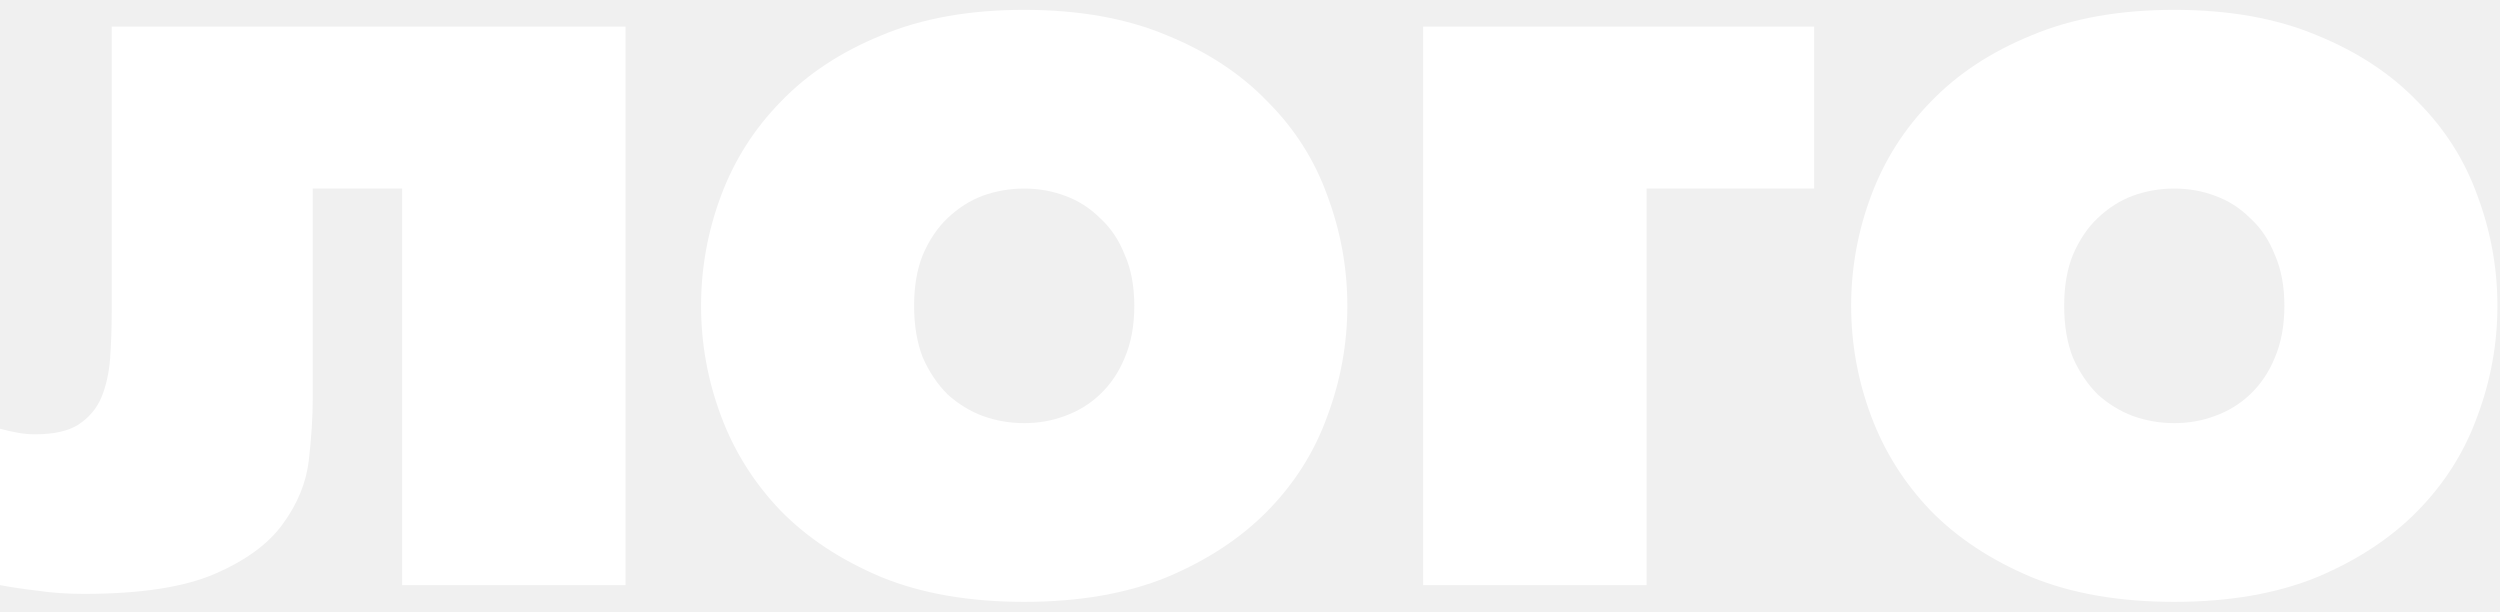
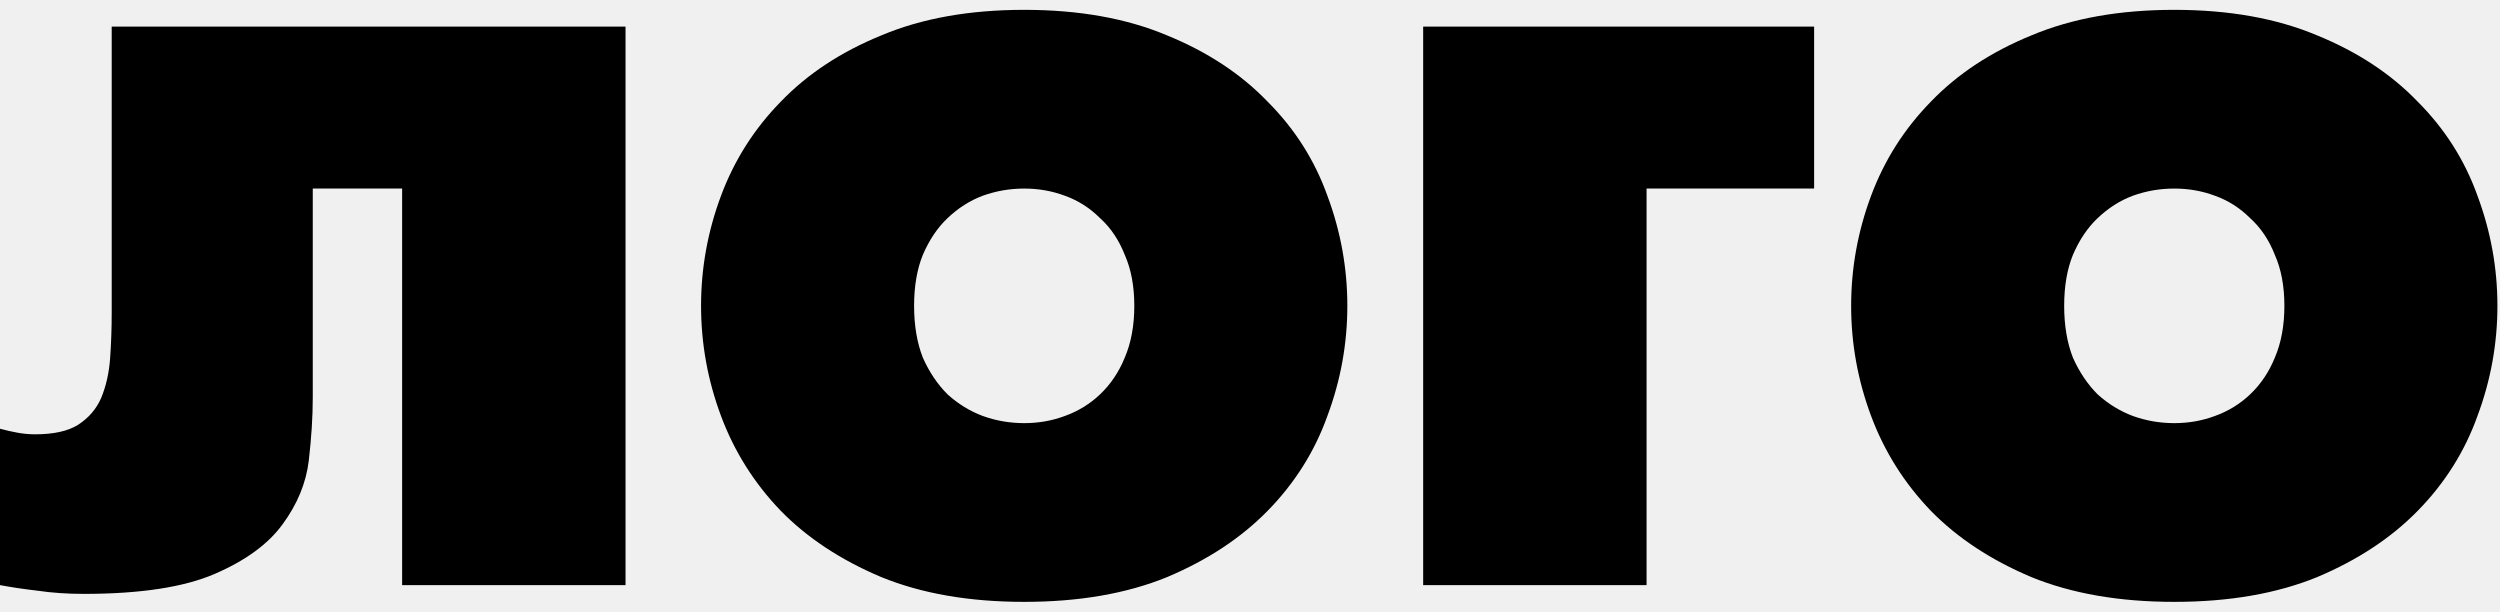
- <svg xmlns="http://www.w3.org/2000/svg" width="94" height="23" viewBox="0 0 94 23" fill="none">
-   <path d="M23.52 1V22H15.12V7.09H11.76V14.95C11.76 15.67 11.71 16.46 11.61 17.32C11.51 18.16 11.18 18.96 10.62 19.72C10.08 20.46 9.23 21.08 8.07 21.58C6.91 22.08 5.27 22.33 3.15 22.33C2.53 22.33 1.95 22.29 1.41 22.21C0.89 22.15 0.42 22.08 0 22V16.12C0.22 16.18 0.44 16.23 0.66 16.27C0.88 16.31 1.1 16.33 1.32 16.33C2.02 16.33 2.56 16.21 2.94 15.97C3.34 15.71 3.63 15.37 3.81 14.95C3.99 14.51 4.1 14.02 4.14 13.48C4.18 12.92 4.2 12.34 4.2 11.74V1H23.52ZM38.51 22.63C36.45 22.63 34.66 22.32 33.14 21.7C31.62 21.06 30.36 20.23 29.36 19.21C28.36 18.17 27.61 16.98 27.11 15.64C26.61 14.3 26.36 12.92 26.36 11.5C26.36 10.08 26.61 8.7 27.11 7.36C27.61 6.02 28.36 4.84 29.36 3.82C30.36 2.78 31.62 1.95 33.14 1.33C34.66 0.69 36.45 0.37 38.51 0.37C40.57 0.37 42.36 0.69 43.88 1.33C45.4 1.95 46.66 2.78 47.66 3.82C48.68 4.84 49.43 6.02 49.91 7.36C50.41 8.7 50.66 10.08 50.66 11.5C50.66 12.92 50.41 14.3 49.91 15.64C49.43 16.98 48.68 18.17 47.66 19.21C46.66 20.23 45.4 21.06 43.88 21.7C42.36 22.32 40.57 22.63 38.51 22.63ZM38.51 15.91C39.05 15.91 39.56 15.82 40.04 15.64C40.54 15.46 40.98 15.19 41.36 14.83C41.76 14.45 42.07 13.99 42.29 13.45C42.53 12.89 42.65 12.24 42.65 11.5C42.65 10.76 42.53 10.12 42.29 9.58C42.07 9.02 41.76 8.56 41.36 8.2C40.98 7.82 40.54 7.54 40.04 7.36C39.56 7.18 39.05 7.09 38.51 7.09C37.97 7.09 37.45 7.18 36.95 7.36C36.47 7.54 36.03 7.82 35.63 8.2C35.25 8.56 34.94 9.02 34.7 9.58C34.48 10.12 34.37 10.76 34.37 11.5C34.37 12.24 34.48 12.89 34.7 13.45C34.94 13.99 35.25 14.45 35.63 14.83C36.03 15.19 36.47 15.46 36.95 15.64C37.45 15.82 37.97 15.91 38.51 15.91ZM53.511 1H68.211V7.09H61.911V22H53.511V1ZM81.753 22.63C79.693 22.63 77.903 22.32 76.383 21.7C74.863 21.06 73.603 20.23 72.603 19.21C71.603 18.17 70.853 16.98 70.353 15.64C69.853 14.3 69.603 12.92 69.603 11.5C69.603 10.08 69.853 8.7 70.353 7.36C70.853 6.02 71.603 4.84 72.603 3.82C73.603 2.78 74.863 1.95 76.383 1.33C77.903 0.69 79.693 0.37 81.753 0.37C83.813 0.37 85.603 0.69 87.123 1.33C88.643 1.95 89.903 2.78 90.903 3.82C91.923 4.84 92.673 6.02 93.153 7.36C93.653 8.7 93.903 10.08 93.903 11.5C93.903 12.92 93.653 14.3 93.153 15.64C92.673 16.98 91.923 18.17 90.903 19.21C89.903 20.23 88.643 21.06 87.123 21.7C85.603 22.32 83.813 22.63 81.753 22.63ZM81.753 15.91C82.293 15.91 82.803 15.82 83.283 15.64C83.783 15.46 84.223 15.19 84.603 14.83C85.003 14.45 85.313 13.99 85.533 13.45C85.773 12.89 85.893 12.24 85.893 11.5C85.893 10.76 85.773 10.12 85.533 9.58C85.313 9.02 85.003 8.56 84.603 8.2C84.223 7.82 83.783 7.54 83.283 7.36C82.803 7.18 82.293 7.09 81.753 7.09C81.213 7.09 80.693 7.18 80.193 7.36C79.713 7.54 79.273 7.82 78.873 8.2C78.493 8.56 78.183 9.02 77.943 9.58C77.723 10.12 77.613 10.76 77.613 11.5C77.613 12.24 77.723 12.89 77.943 13.45C78.183 13.99 78.493 14.45 78.873 14.83C79.273 15.19 79.713 15.46 80.193 15.64C80.693 15.82 81.213 15.91 81.753 15.91Z" fill="white" />
+ <svg xmlns="http://www.w3.org/2000/svg" width="94" height="23" viewBox="0 0 94 23">
+   <path d="M23.52 1V22H15.12V7.09H11.76V14.95C11.76 15.67 11.71 16.46 11.61 17.32C11.51 18.16 11.18 18.96 10.62 19.72C10.08 20.46 9.23 21.08 8.07 21.58C6.91 22.08 5.27 22.33 3.15 22.33C2.53 22.33 1.95 22.29 1.41 22.21C0.89 22.15 0.42 22.08 0 22V16.12C0.22 16.18 0.44 16.23 0.66 16.27C0.88 16.31 1.1 16.33 1.32 16.33C2.02 16.33 2.56 16.21 2.94 15.97C3.34 15.71 3.63 15.37 3.81 14.95C3.99 14.51 4.1 14.02 4.14 13.48C4.18 12.92 4.2 12.34 4.2 11.74V1H23.52ZM38.51 22.63C36.45 22.63 34.66 22.32 33.14 21.7C31.62 21.06 30.36 20.23 29.36 19.21C28.36 18.17 27.61 16.98 27.11 15.64C26.61 14.3 26.36 12.92 26.36 11.5C26.36 10.08 26.61 8.7 27.11 7.36C27.61 6.02 28.36 4.84 29.36 3.82C30.36 2.78 31.62 1.95 33.14 1.33C34.66 0.69 36.45 0.37 38.51 0.37C40.57 0.37 42.36 0.69 43.88 1.33C45.4 1.95 46.66 2.78 47.66 3.82C48.68 4.84 49.43 6.02 49.91 7.36C50.41 8.7 50.66 10.08 50.66 11.5C50.66 12.92 50.41 14.3 49.91 15.64C49.43 16.98 48.68 18.17 47.66 19.21C46.66 20.23 45.4 21.06 43.88 21.7C42.36 22.32 40.57 22.63 38.51 22.63ZM38.51 15.91C39.05 15.91 39.56 15.82 40.04 15.64C40.54 15.46 40.98 15.19 41.36 14.83C41.76 14.45 42.07 13.99 42.29 13.45C42.53 12.89 42.65 12.24 42.65 11.5C42.65 10.76 42.53 10.12 42.29 9.58C42.07 9.02 41.76 8.56 41.36 8.2C40.98 7.82 40.54 7.54 40.04 7.36C39.56 7.18 39.05 7.09 38.51 7.09C37.97 7.09 37.45 7.18 36.95 7.36C36.47 7.54 36.03 7.82 35.63 8.2C35.25 8.56 34.94 9.02 34.7 9.58C34.48 10.12 34.37 10.76 34.37 11.5C34.37 12.24 34.48 12.89 34.7 13.45C34.94 13.99 35.25 14.45 35.63 14.83C36.03 15.19 36.47 15.46 36.95 15.64C37.45 15.82 37.97 15.91 38.51 15.91ZM53.511 1H68.211V7.09H61.911V22H53.511V1ZM81.753 22.63C79.693 22.63 77.903 22.32 76.383 21.7C74.863 21.06 73.603 20.23 72.603 19.21C71.603 18.17 70.853 16.98 70.353 15.64C69.853 14.3 69.603 12.92 69.603 11.5C69.603 10.08 69.853 8.7 70.353 7.36C70.853 6.02 71.603 4.84 72.603 3.82C73.603 2.78 74.863 1.95 76.383 1.33C77.903 0.69 79.693 0.37 81.753 0.37C83.813 0.37 85.603 0.69 87.123 1.33C88.643 1.95 89.903 2.78 90.903 3.82C91.923 4.84 92.673 6.02 93.153 7.36C93.653 8.7 93.903 10.08 93.903 11.5C93.903 12.92 93.653 14.3 93.153 15.64C92.673 16.98 91.923 18.17 90.903 19.21C89.903 20.23 88.643 21.06 87.123 21.7C85.603 22.32 83.813 22.63 81.753 22.63ZM81.753 15.91C82.293 15.91 82.803 15.82 83.283 15.64C83.783 15.46 84.223 15.19 84.603 14.83C85.003 14.45 85.313 13.99 85.533 13.45C85.773 12.89 85.893 12.24 85.893 11.5C85.893 10.76 85.773 10.12 85.533 9.58C85.313 9.02 85.003 8.56 84.603 8.2C84.223 7.82 83.783 7.54 83.283 7.36C82.803 7.18 82.293 7.09 81.753 7.09C81.213 7.09 80.693 7.18 80.193 7.36C79.713 7.54 79.273 7.82 78.873 8.2C78.493 8.56 78.183 9.02 77.943 9.58C77.723 10.12 77.613 10.76 77.613 11.5C77.613 12.24 77.723 12.89 77.943 13.45C78.183 13.99 78.493 14.45 78.873 14.83C79.273 15.19 79.713 15.46 80.193 15.64C80.693 15.82 81.213 15.91 81.753 15.91Z" />
</svg>
